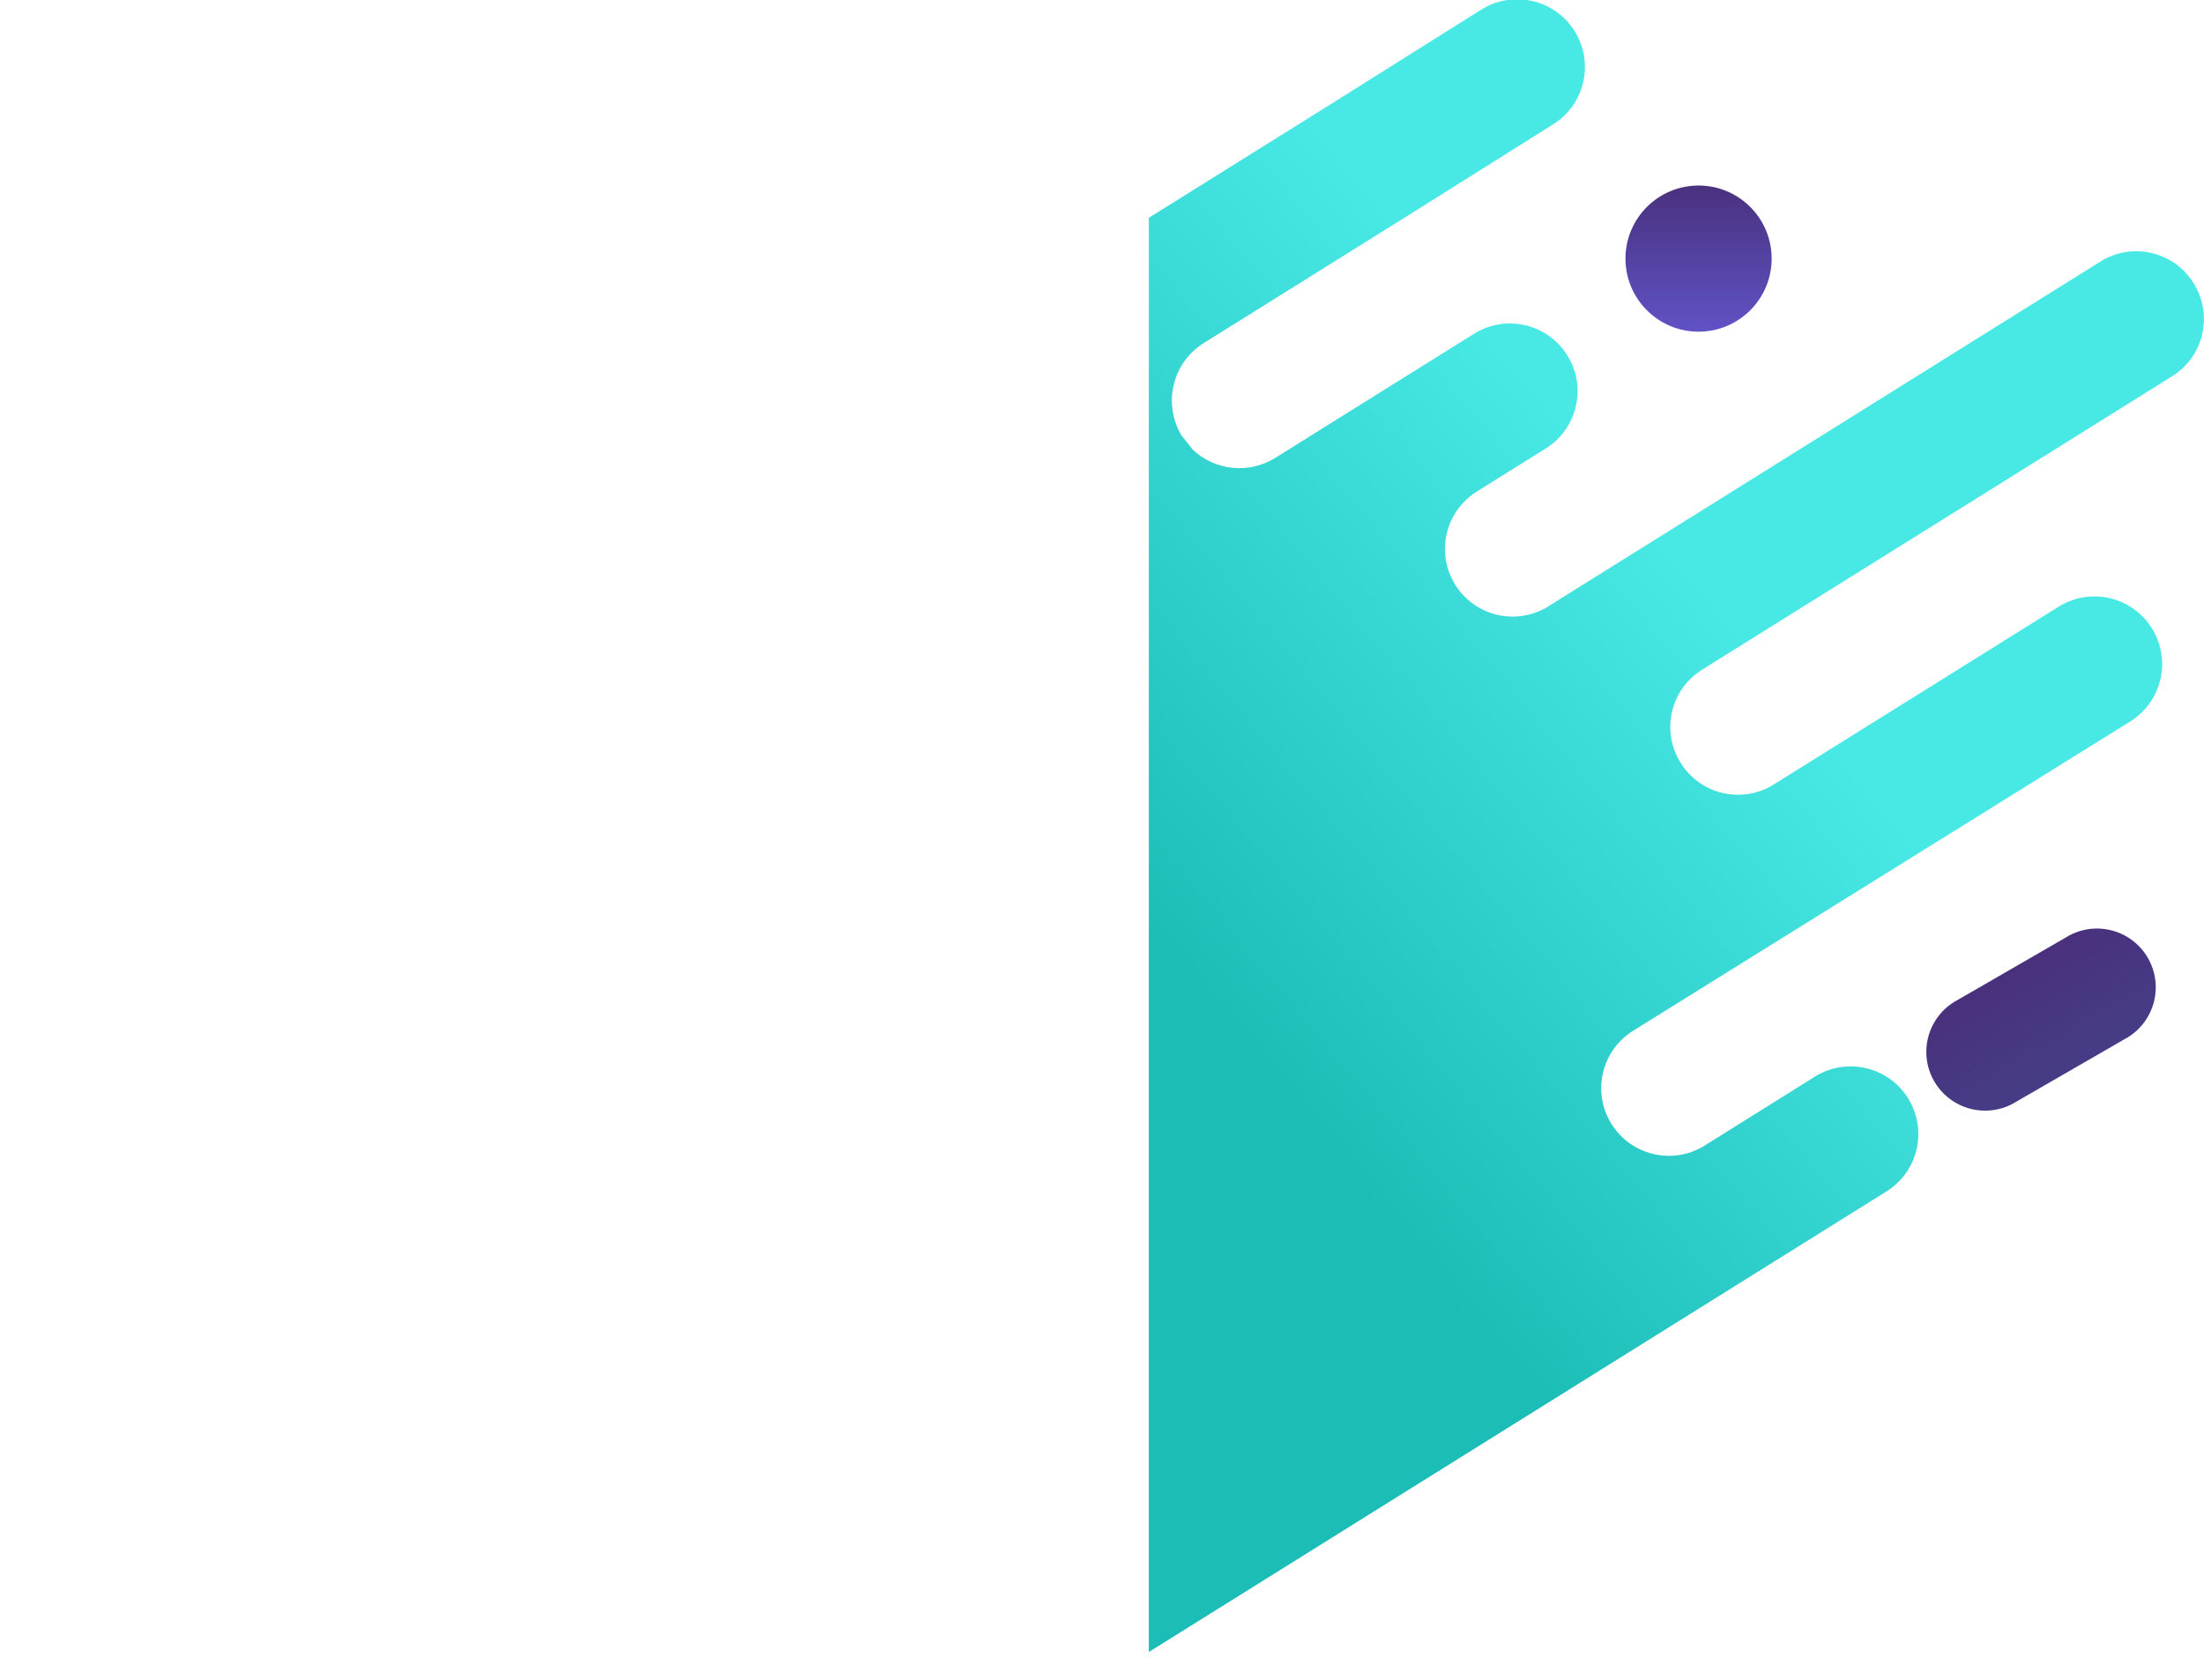
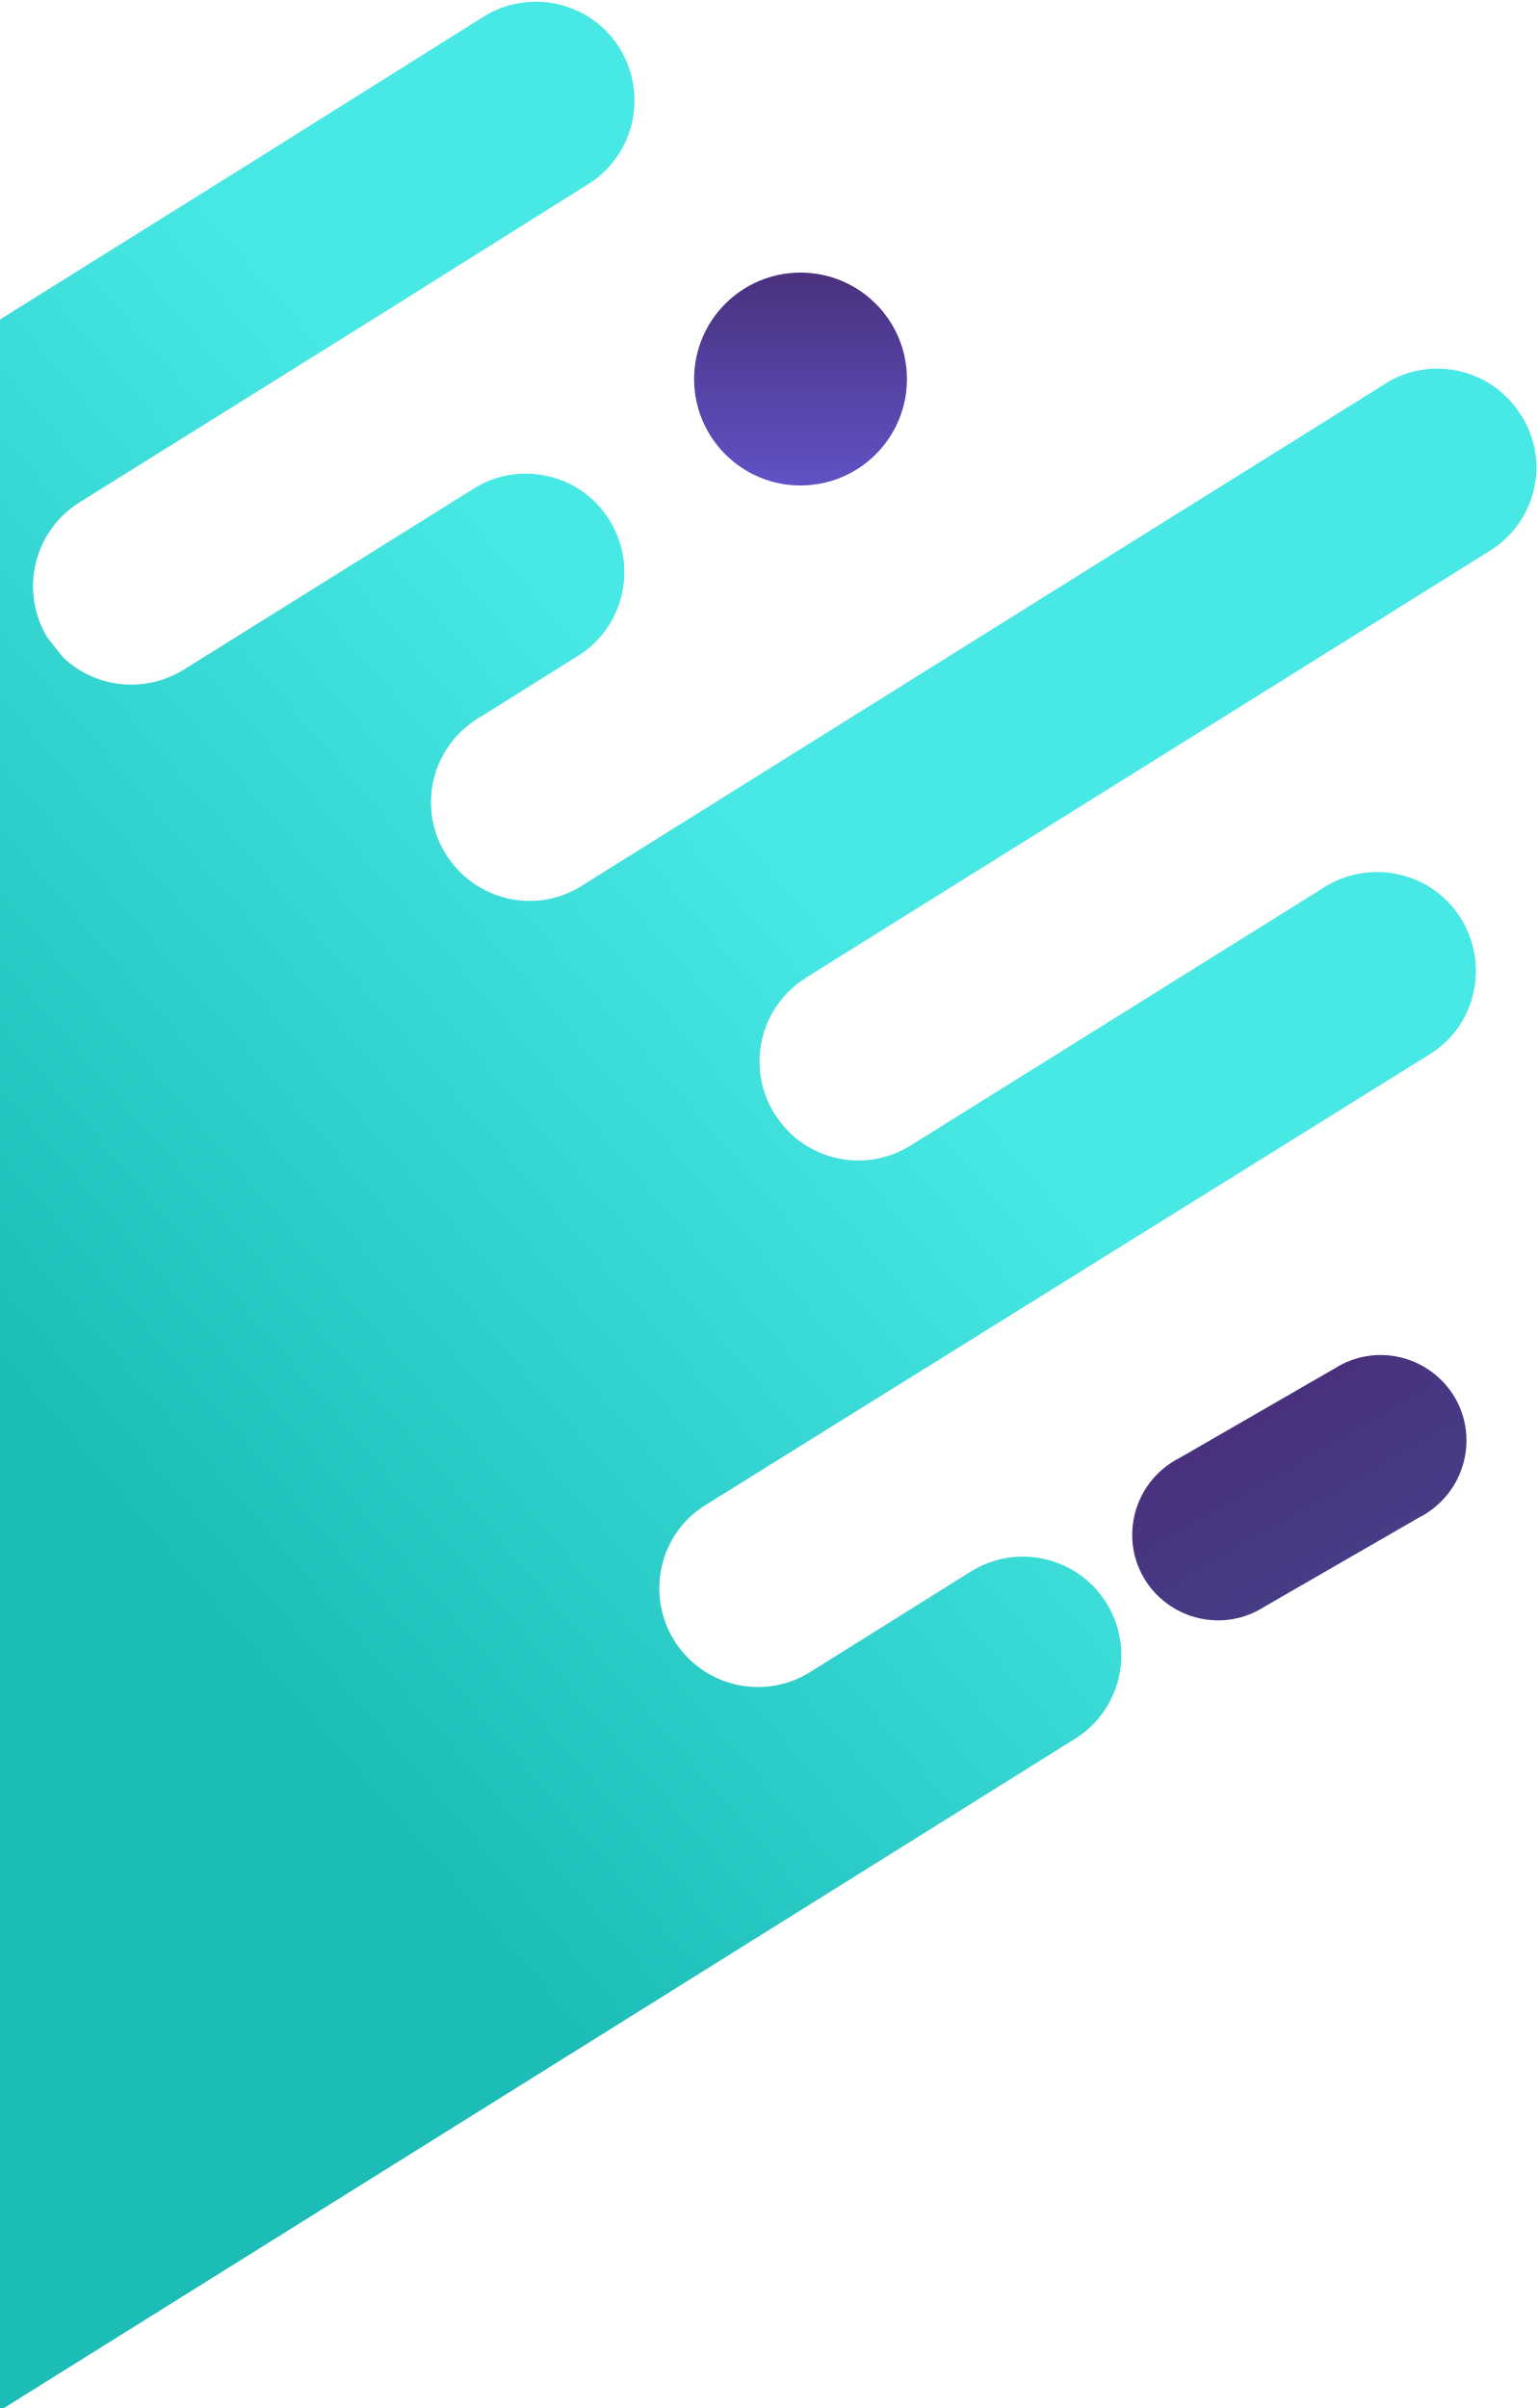
- <svg xmlns="http://www.w3.org/2000/svg" id="Layer_1" data-name="Layer 1" viewBox="0 0 693.6 528.73">
-   <defs>
-     <clipPath id="clip-path" transform="translate(361.54 -1.32)">
-       <rect y="-55.28" width="394" height="591" style="fill:none" />
+ <svg xmlns="http://www.w3.org/2000/svg" xmlns:xlink="http://www.w3.org/1999/xlink" version="1.1" id="Layer_1" x="0px" y="0px" viewBox="0 0 332.1 520.3" style="enable-background:new 0 0 332.1 520.3;" xml:space="preserve">
+   <style type="text/css">
+ 	.st0{clip-path:url(#SVGID_2_);}
+ 	.st1{fill:url(#SVGID_3_);}
+ 	.st2{fill:url(#SVGID_4_);}
+ 	.st3{fill:url(#SVGID_5_);}
+ </style>
+   <g>
+     <defs>
+       <rect id="SVGID_1_" y="-56.1" width="394" height="591" />
+     </defs>
+     <clipPath id="SVGID_2_">
+       <use xlink:href="#SVGID_1_" style="overflow:visible;" />
    </clipPath>
-     <linearGradient id="linear-gradient" x1="-222.87" y1="537.43" x2="-223.07" y2="537.16" gradientTransform="matrix(-585.87, -135.34, -139.08, 602.05, -55831.77, -353429.47)" gradientUnits="userSpaceOnUse">
-       <stop offset="0" stop-color="#1cbcb7" />
-       <stop offset="1" stop-color="#48e9e5" />
-     </linearGradient>
-     <linearGradient id="linear-gradient-2" x1="-217.65" y1="537.96" x2="-217.65" y2="536.96" gradientTransform="matrix(46, 0, 0, -46, 10185, 24805.72)" gradientUnits="userSpaceOnUse">
-       <stop offset="0" stop-color="#49317d" />
-       <stop offset="1" stop-color="#6052c5" />
-     </linearGradient>
-     <linearGradient id="linear-gradient-3" x1="-219.97" y1="534.94" x2="-219.97" y2="533.94" gradientTransform="matrix(65.82, -38, -18.5, -32.04, 24646.01, 9088.39)" gradientUnits="userSpaceOnUse">
-       <stop offset="0" stop-color="#49317d" />
-       <stop offset="1" stop-color="#463d87" />
-     </linearGradient>
-   </defs>
-   <g style="clip-path:url(#clip-path)">
-     <g id="forma_1" data-name="forma 1">
-       <path id="Path_78" data-name="Path 78" d="M-309.27,287.64h0A21.22,21.22,0,0,0-280,294.49l.11-.07,54-33.75a21.23,21.23,0,0,1,29.27,6.66l.07.11h0a21.23,21.23,0,0,1-6.67,29.27l-.11.07L-309.83,363.3A21.29,21.29,0,0,0-316,392.76a21.3,21.3,0,0,0,28.76,6.65L-235.35,367a21.29,21.29,0,0,1,29.2,7.35,21.29,21.29,0,0,1-6.64,28.76l-11.6,7.24-126.78,79.2a21.29,21.29,0,0,0-7.35,29.21,21.29,21.29,0,0,0,29.2,7.34c.24-.14.47-.28.7-.44l127-79.15,75.12-46.92a21.22,21.22,0,0,1,29.26,6.66l.07.11h0a21.23,21.23,0,0,1-6.66,29.27l-.12.07-75.12,46.92a21.3,21.3,0,0,0-6.2,29.47,21.29,21.29,0,0,0,28.76,6.64l123.36-77.05A21.29,21.29,0,0,1-3.95,449a21.29,21.29,0,0,1-6.64,28.76l-21.09,13.17a21.29,21.29,0,0,0-6.2,29.46A21.29,21.29,0,0,0-9.12,527L232.32,376.22a21.29,21.29,0,0,0-22.56-36.11l-35,21.89a21.29,21.29,0,0,1-22.56-36.11l157-97.7a21.29,21.29,0,0,0-22.55-36.11L196.7,248.22a21.22,21.22,0,0,1-29.26-6.66l-.07-.11h0A21.23,21.23,0,0,1,174,212.18l.11-.07L264,156l58-36.23a21.22,21.22,0,0,0,6.84-29.22l-.07-.11h0a21.22,21.22,0,0,0-29.22-6.85l-.11.07-58,36.23L126.55,191.65A21.29,21.29,0,1,1,103.29,156c.23-.16.46-.3.7-.45l21.09-13.17a21.29,21.29,0,0,0-22.56-36.11L74.85,123.54l-35.06,21.9a21.36,21.36,0,0,1-26-2.62l-.87-1.11-2.62-3.31a21.35,21.35,0,0,1,6.94-29.07L80.22,70l47-29.53A21.29,21.29,0,0,0,104.63,4.34l-47,29.53L-60.42,107.63-95.74,129.7l-88,55-118.09,73.77a20.67,20.67,0,0,0-8.06,28.09C-309.72,286.92-309.5,287.29-309.27,287.64Z" transform="translate(361.54 -1.32)" style="fill:url(#linear-gradient)" />
-       <path id="Path_82" data-name="Path 82" d="M173,59.72a23,23,0,1,1-23,23A23,23,0,0,1,173,59.72Z" transform="translate(361.54 -1.32)" style="fill:url(#linear-gradient-2)" />
-       <path id="Path_81" data-name="Path 81" d="M254.64,316l33.77-19.5a18.5,18.5,0,1,1,18.5,32l-33.77,19.5a18.5,18.5,0,1,1-18.5-32Z" transform="translate(361.54 -1.32)" style="fill:url(#linear-gradient-3)" />
+     <g class="st0">
+       <linearGradient id="SVGID_3_" gradientUnits="userSpaceOnUse" x1="-657.538" y1="25.322" x2="-657.738" y2="25.592" gradientTransform="matrix(-585.87 -135.34 139.08 -602.05 -388759.562 -73454.891)">
+         <stop offset="0" style="stop-color:#1CBCB7" />
+         <stop offset="1" style="stop-color:#48E9E5" />
+       </linearGradient>
+       <path class="st1" d="M-309.3,286.8c6.2,10,19.2,13.1,29.2,6.9c0,0,0,0,0.1,0l0.1-0.1l54-33.8c9.9-6.2,23-3.3,29.3,6.7l0.1,0.1    c6.2,9.9,3.3,23-6.7,29.3l-0.1,0.1l-106.5,66.5c-9.8,6.4-12.6,19.6-6.2,29.5c6.2,9.6,18.9,12.5,28.8,6.6l51.9-32.4    c10.1-6,23.2-2.7,29.2,7.3c0,0,0,0,0,0c5.9,9.8,2.9,22.5-6.6,28.8l-11.6,7.2l-126.8,79.2c-10.1,6-13.4,19.1-7.4,29.2c0,0,0,0,0,0    c6,10.1,19.1,13.4,29.2,7.3c0.2-0.1,0.5-0.3,0.7-0.4l127-79.1l75.1-46.9c9.9-6.2,23-3.3,29.3,6.7l0.1,0.1c6.2,9.9,3.3,23-6.7,29.3    l-0.1,0.1l-75.1,46.9c-9.8,6.4-12.6,19.6-6.2,29.5c6.2,9.6,18.9,12.5,28.8,6.6l123.4-77c10.1-6,23.2-2.8,29.2,7.3    c5.9,9.8,2.9,22.5-6.6,28.8l-21.1,13.2c-9.8,6.4-12.6,19.6-6.2,29.5c6.3,9.6,19,12.5,28.8,6.6l241.4-150.8    c9.9-6.3,12.8-19.5,6.5-29.4c-6.2-9.8-19.2-12.8-29.1-6.7l-35,21.9c-10,6.1-23.1,3-29.3-7.1c-6-9.9-3.1-22.8,6.7-29l157-97.7    c9.9-6.4,12.6-19.6,6.2-29.5c-6.2-9.6-19-12.5-28.8-6.7l-89.9,56.1c-9.9,6.2-23,3.3-29.3-6.7l-0.1-0.1c-6.2-9.9-3.3-23,6.6-29.3    l0.1-0.1l89.9-56.1l58-36.2c10-6.2,13-19.3,6.8-29.2c0,0,0,0,0,0l-0.1-0.1c-6.2-10-19.3-13-29.2-6.9c0,0,0,0,0,0l-0.1,0.1    l-58,36.2l-114.9,71.8c-9.7,6.7-22.9,4.2-29.6-5.5c-6.7-9.7-4.2-22.9,5.5-29.6c0.3-0.2,0.6-0.4,0.9-0.6c0.2-0.2,0.5-0.3,0.7-0.4    l21.1-13.2c9.9-6.3,12.8-19.5,6.5-29.4c-6.2-9.8-19.2-12.8-29.1-6.7l-27.7,17.3l-35.1,21.9c-8.3,5.1-18.9,4.1-26-2.6l-0.9-1.1    l-2.6-3.3c-6-10-2.9-22.9,6.9-29.1l63-39.3l47-29.5c10-6.2,13-19.4,6.8-29.4c-6.2-10-19.4-13-29.4-6.8l-47,29.5l-118.1,73.8    l-35.3,22.1l-88,55l-118.1,73.8c-10,5.5-13.6,18.1-8.1,28.1C-309.7,286.1-309.5,286.5-309.3,286.8L-309.3,286.8z" />
+       <linearGradient id="SVGID_4_" gradientUnits="userSpaceOnUse" x1="-650.605" y1="25.533" x2="-650.605" y2="26.533" gradientTransform="matrix(46 0 0 46 30100.84 -1115.776)">
+         <stop offset="0" style="stop-color:#49317D" />
+         <stop offset="1" style="stop-color:#6052C5" />
+       </linearGradient>
+       <path class="st2" d="M173,58.9c12.7,0,23,10.3,23,23s-10.3,23-23,23s-23-10.3-23-23S160.3,58.9,173,58.9L173,58.9z" />
+       <linearGradient id="SVGID_5_" gradientUnits="userSpaceOnUse" x1="-653.881" y1="29.595" x2="-653.881" y2="30.595" gradientTransform="matrix(65.82 -38 18.5 32.04 42763.086 -25489.281)">
+         <stop offset="0" style="stop-color:#49317D" />
+         <stop offset="1" style="stop-color:#463D87" />
+       </linearGradient>
+       <path class="st3" d="M254.6,315.2l33.8-19.5c8.6-5.5,20-3,25.6,5.6c5.5,8.6,3,20-5.6,25.6c-0.5,0.3-0.9,0.6-1.4,0.8l-33.8,19.5    c-8.6,5.5-20,3-25.6-5.6c-5.5-8.6-3-20,5.6-25.6C253.7,315.7,254.1,315.4,254.6,315.2L254.6,315.2z" />
    </g>
  </g>
</svg>
